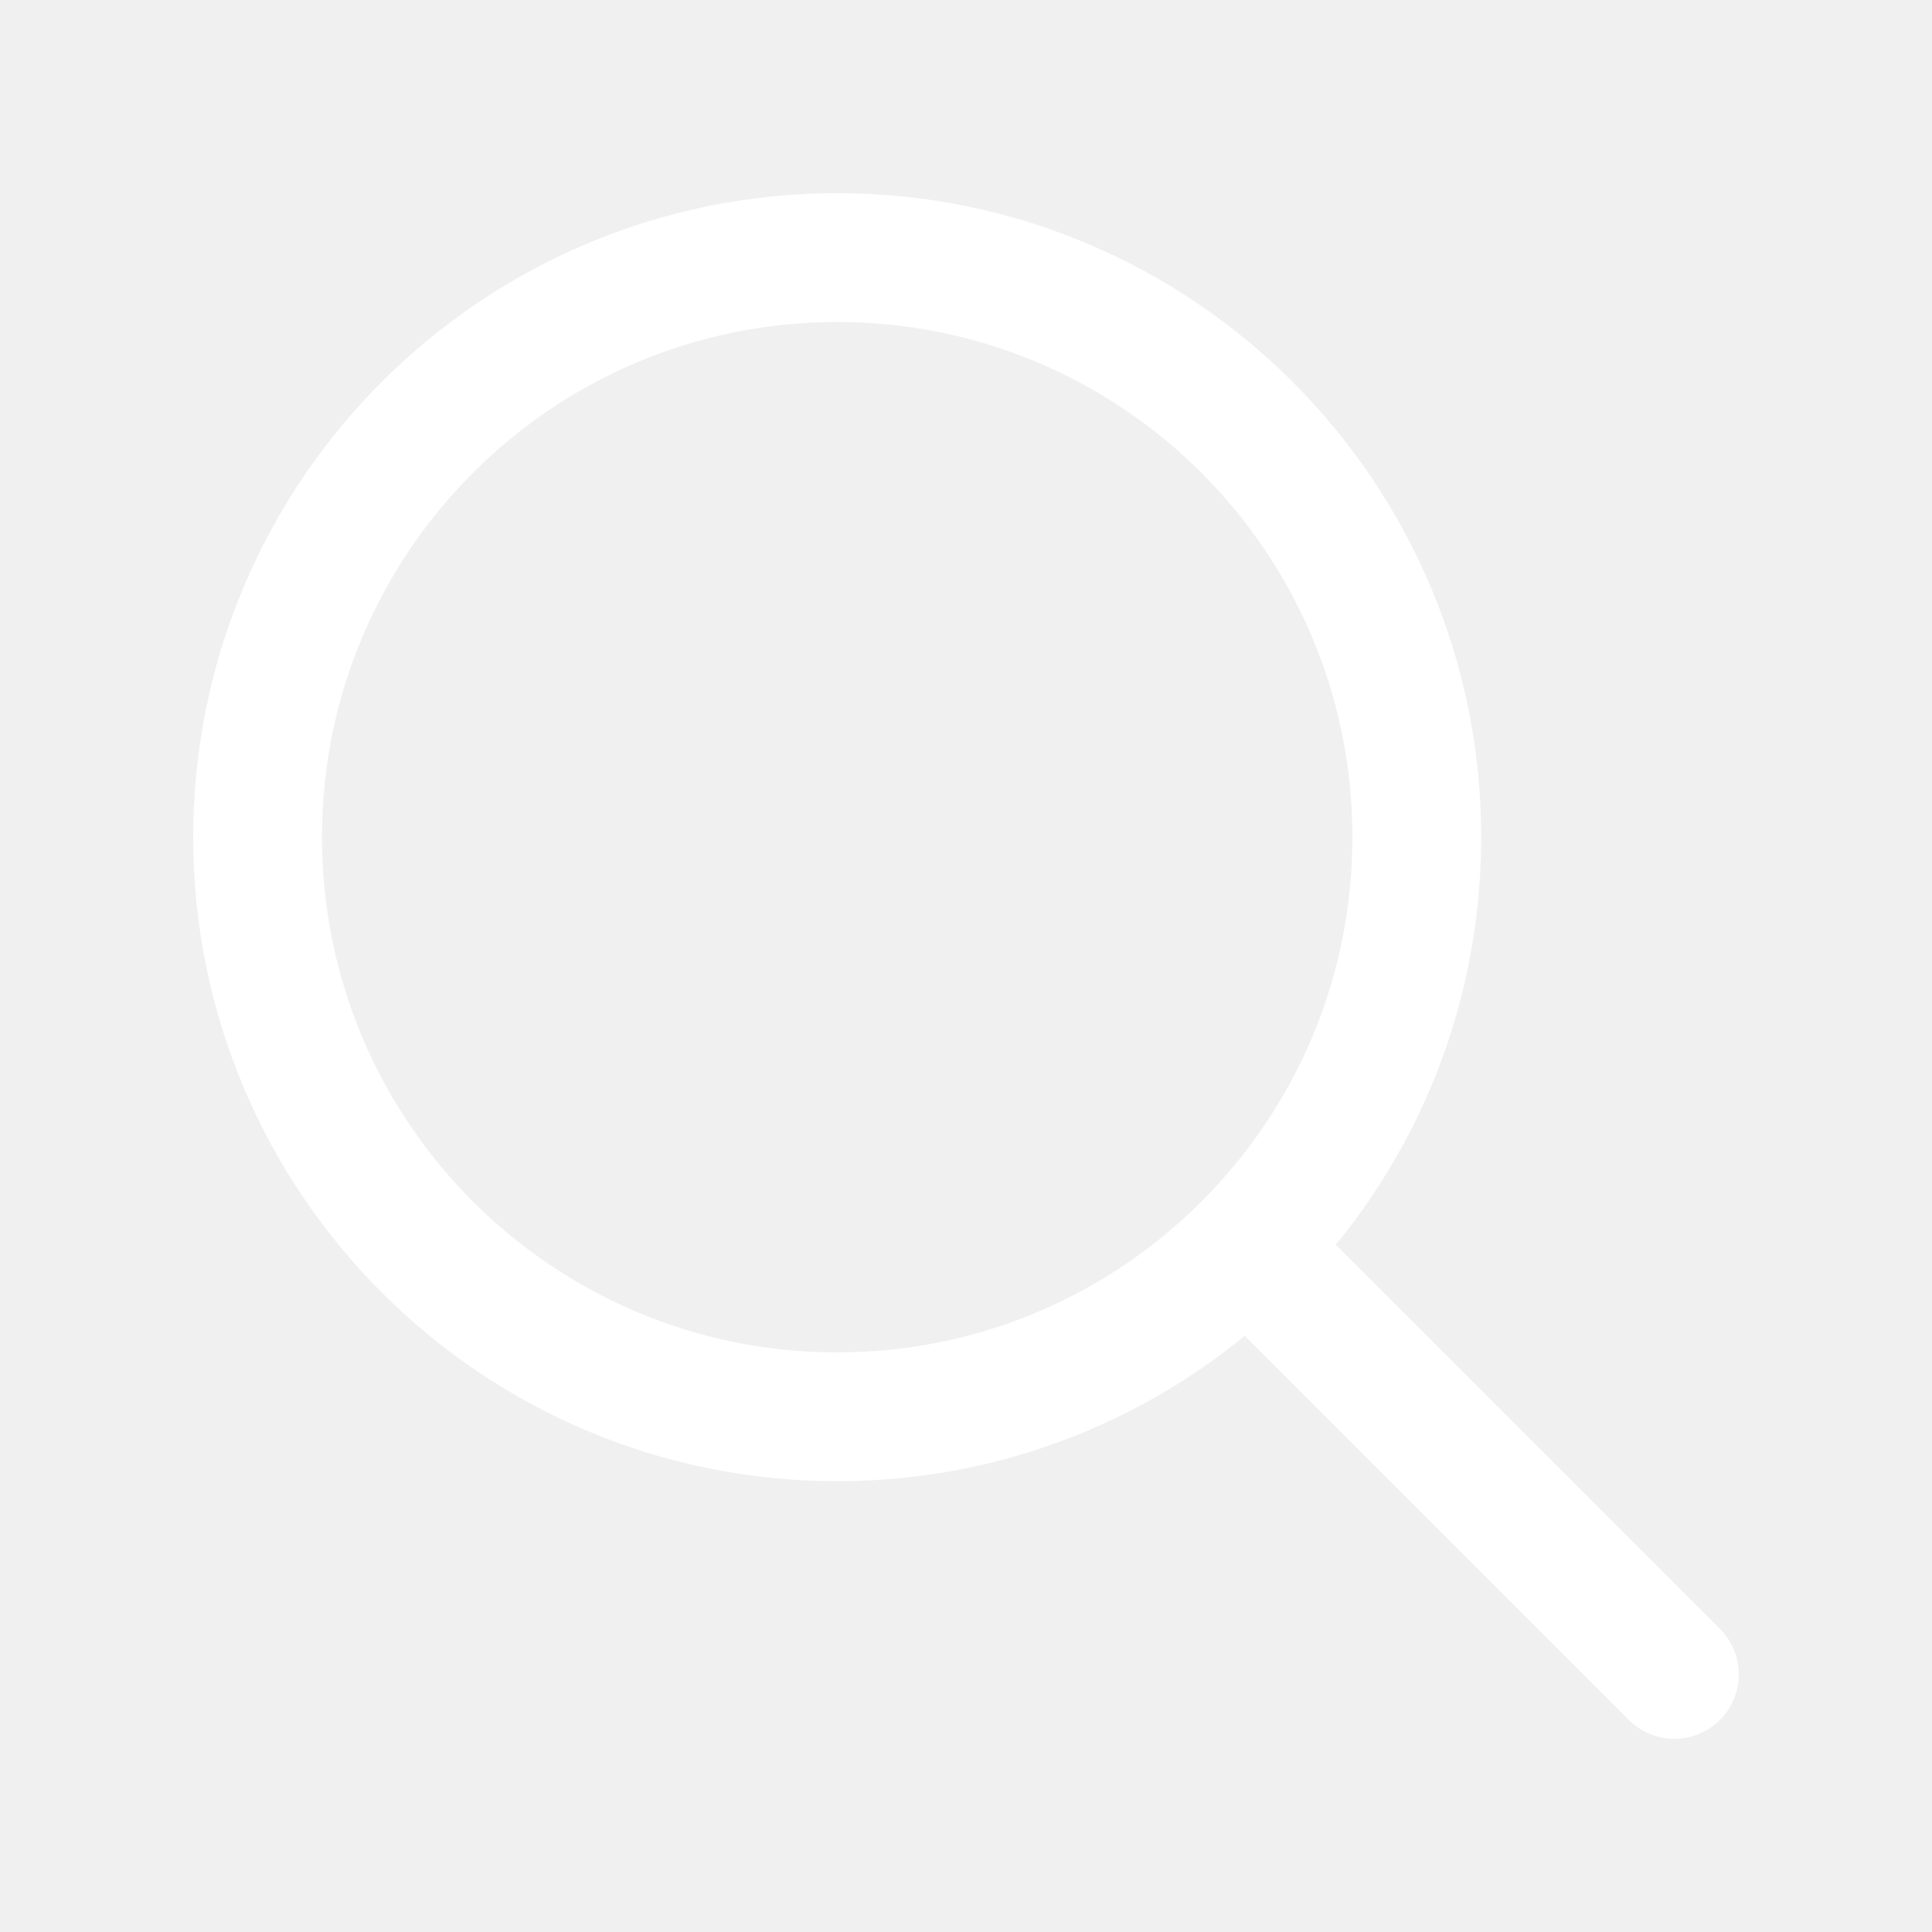
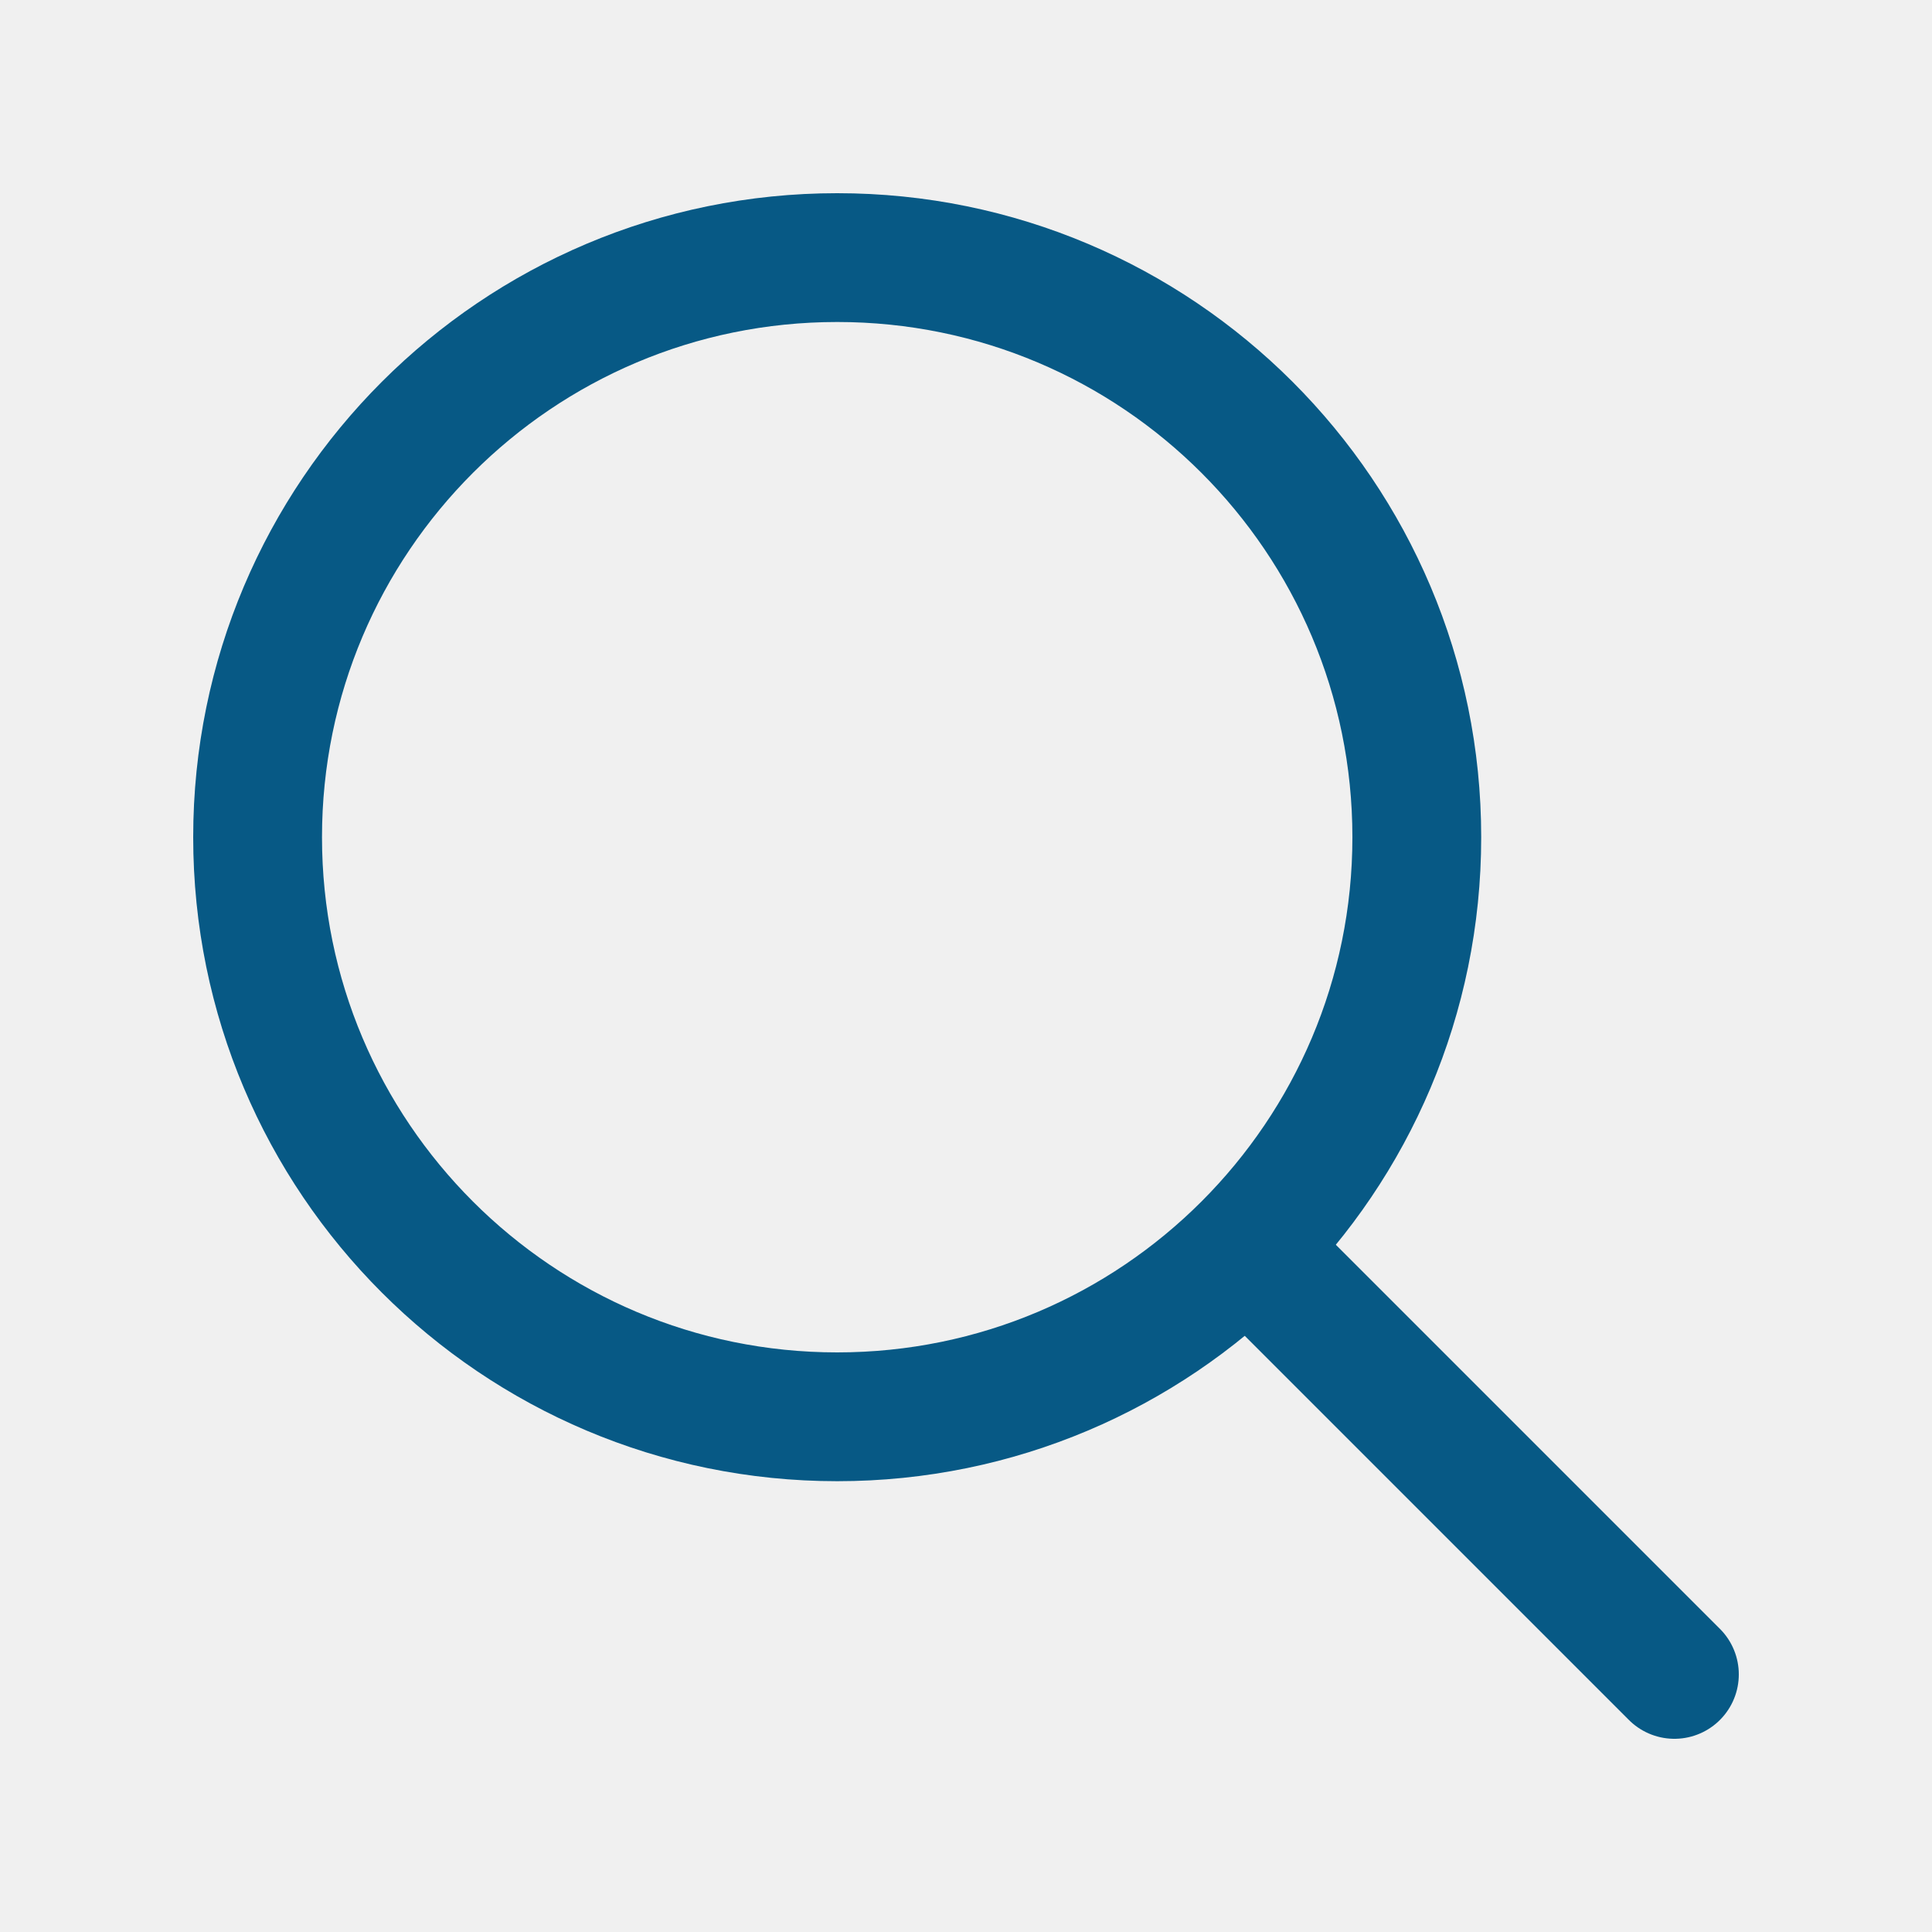
<svg xmlns="http://www.w3.org/2000/svg" viewBox="0 0 30 30" width="30px" height="30px">
-   <circle style="fill:none;stroke:#ffffff;stroke-width:2;stroke-miterlimit:10;" cx="13" cy="13" r="9" />
-   <line style="fill:none;stroke:#ffffff;stroke-width:2;stroke-linecap:round;stroke-miterlimit:10;" x1="26" y1="26" x2="19.437" y2="19.437" />
+   <circle style="fill:none;stroke:#075985;stroke-width:2;stroke-miterlimit:10;" cx="13" cy="13" r="9" />
+   <line style="fill:none;stroke:#075985;stroke-width:2;stroke-linecap:round;stroke-miterlimit:10;" x1="26" y1="26" x2="19.437" y2="19.437" />
</svg>
